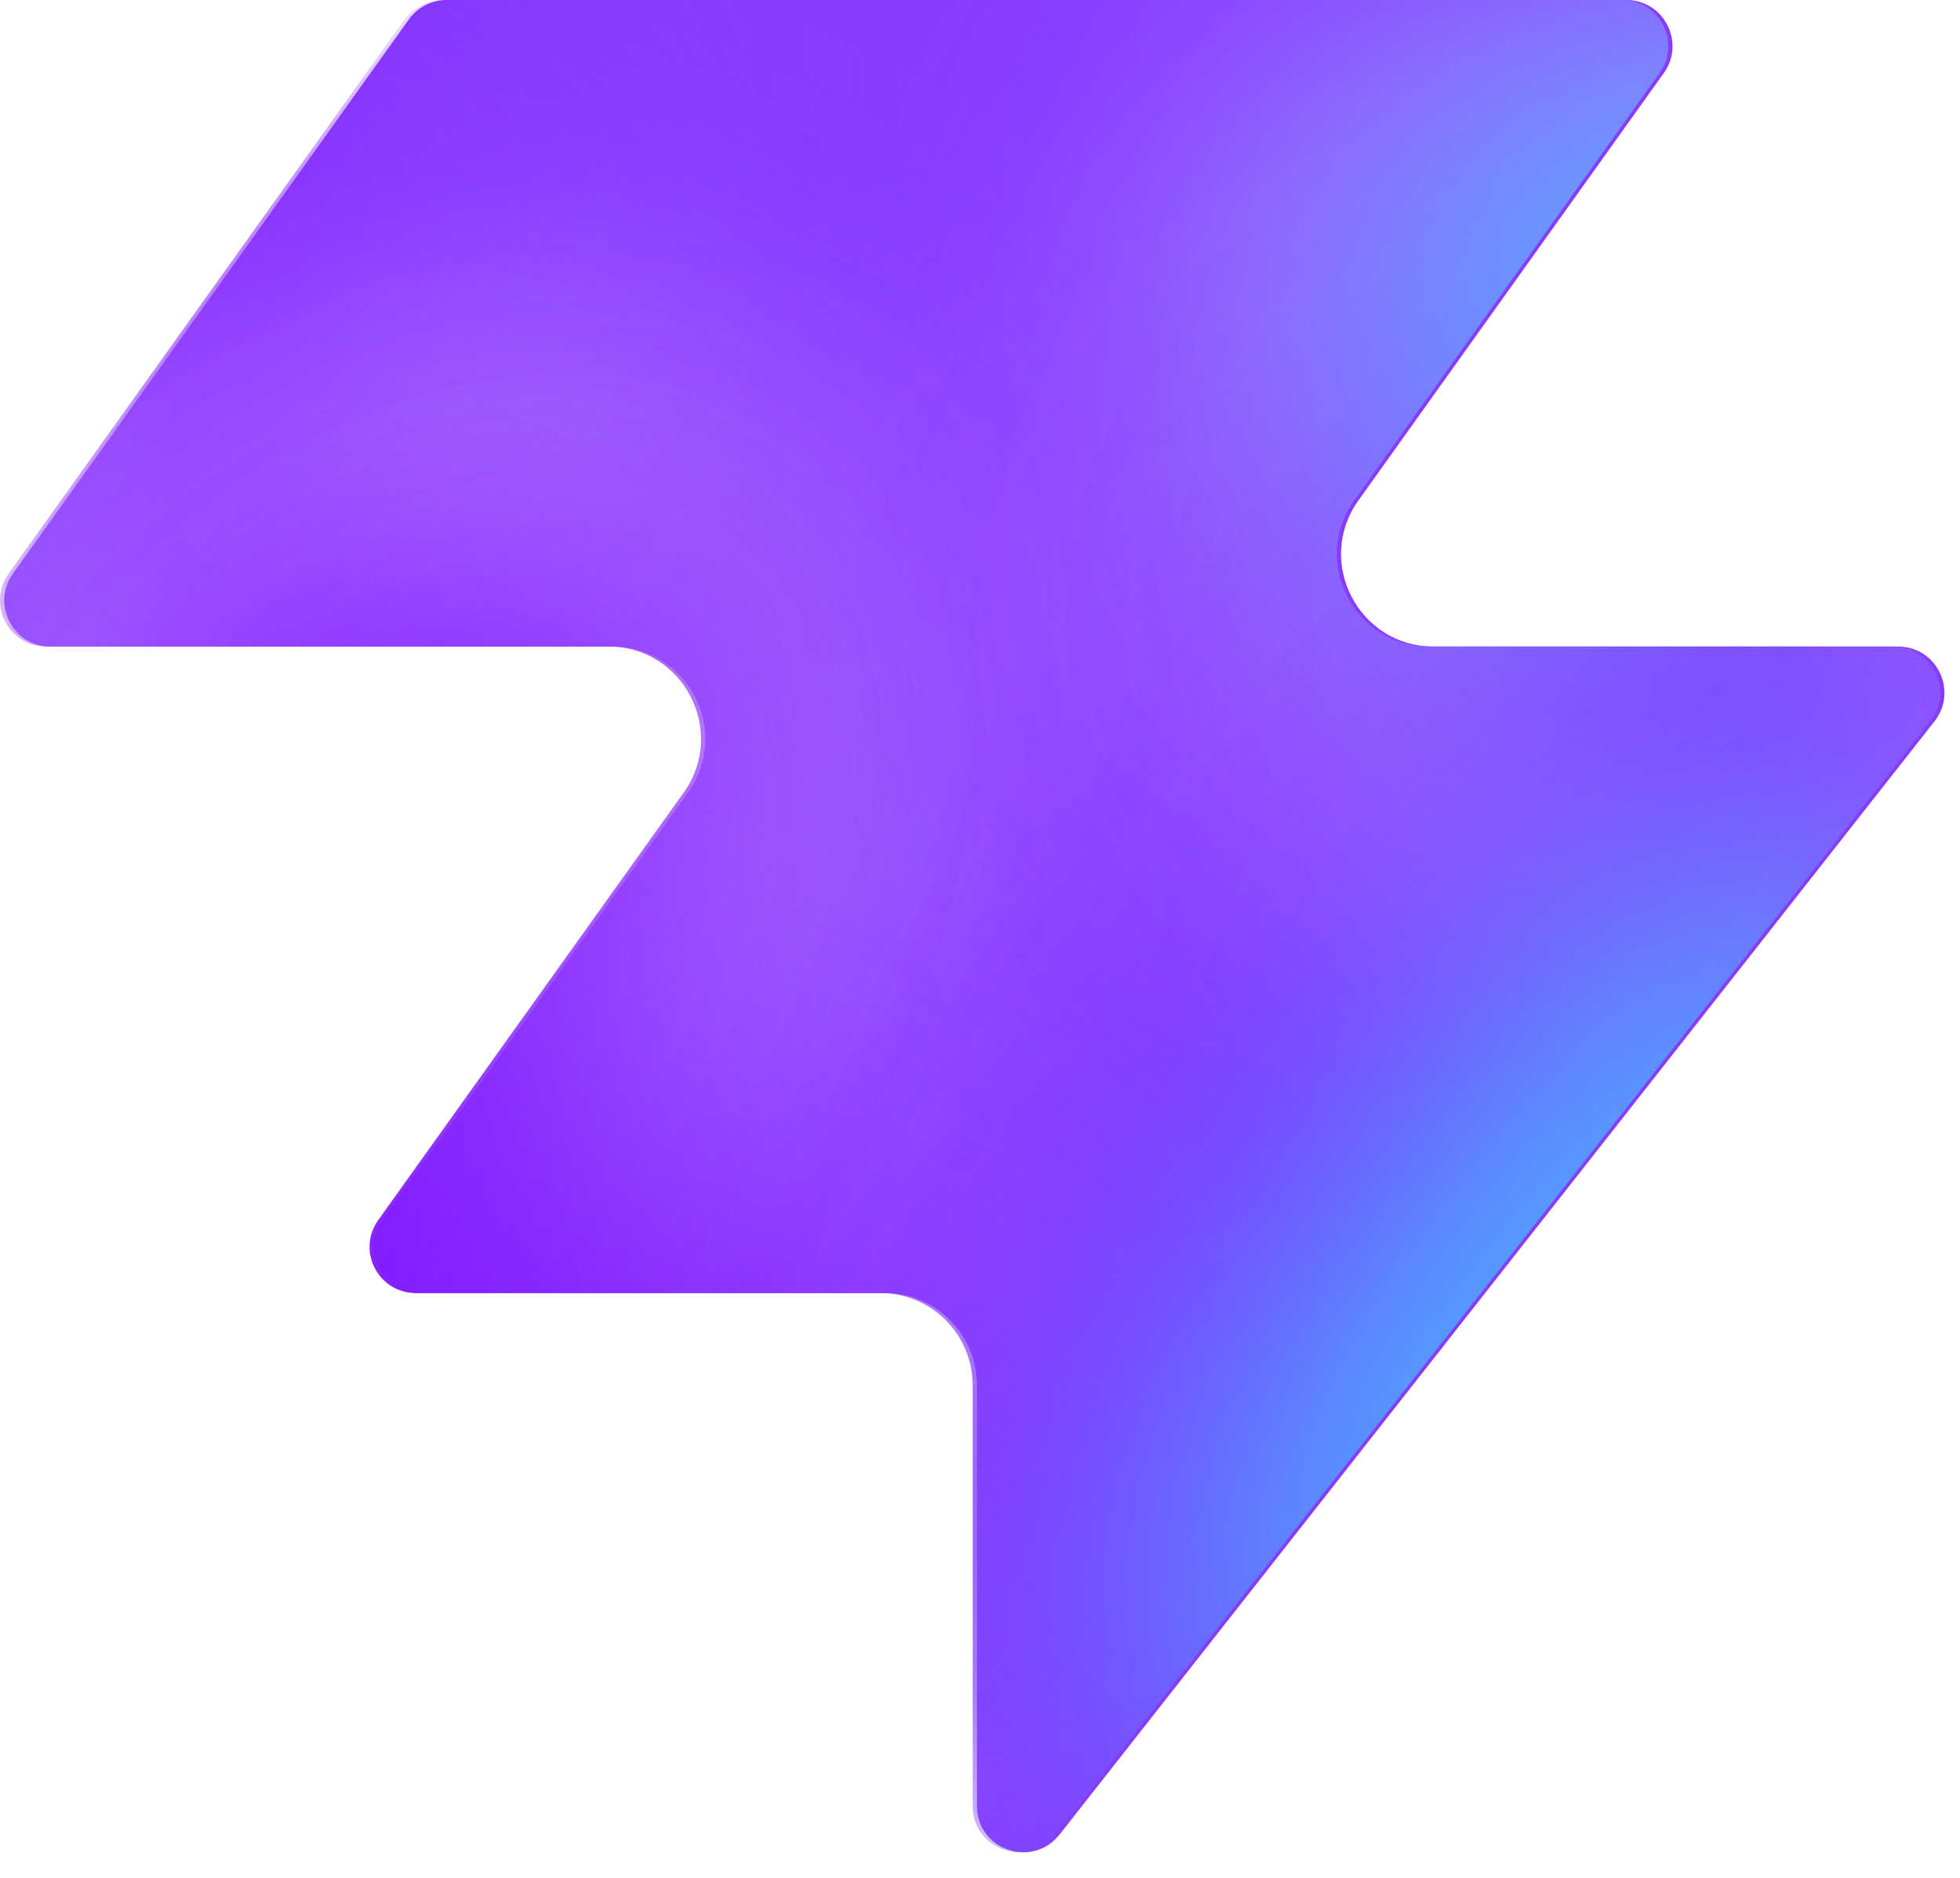
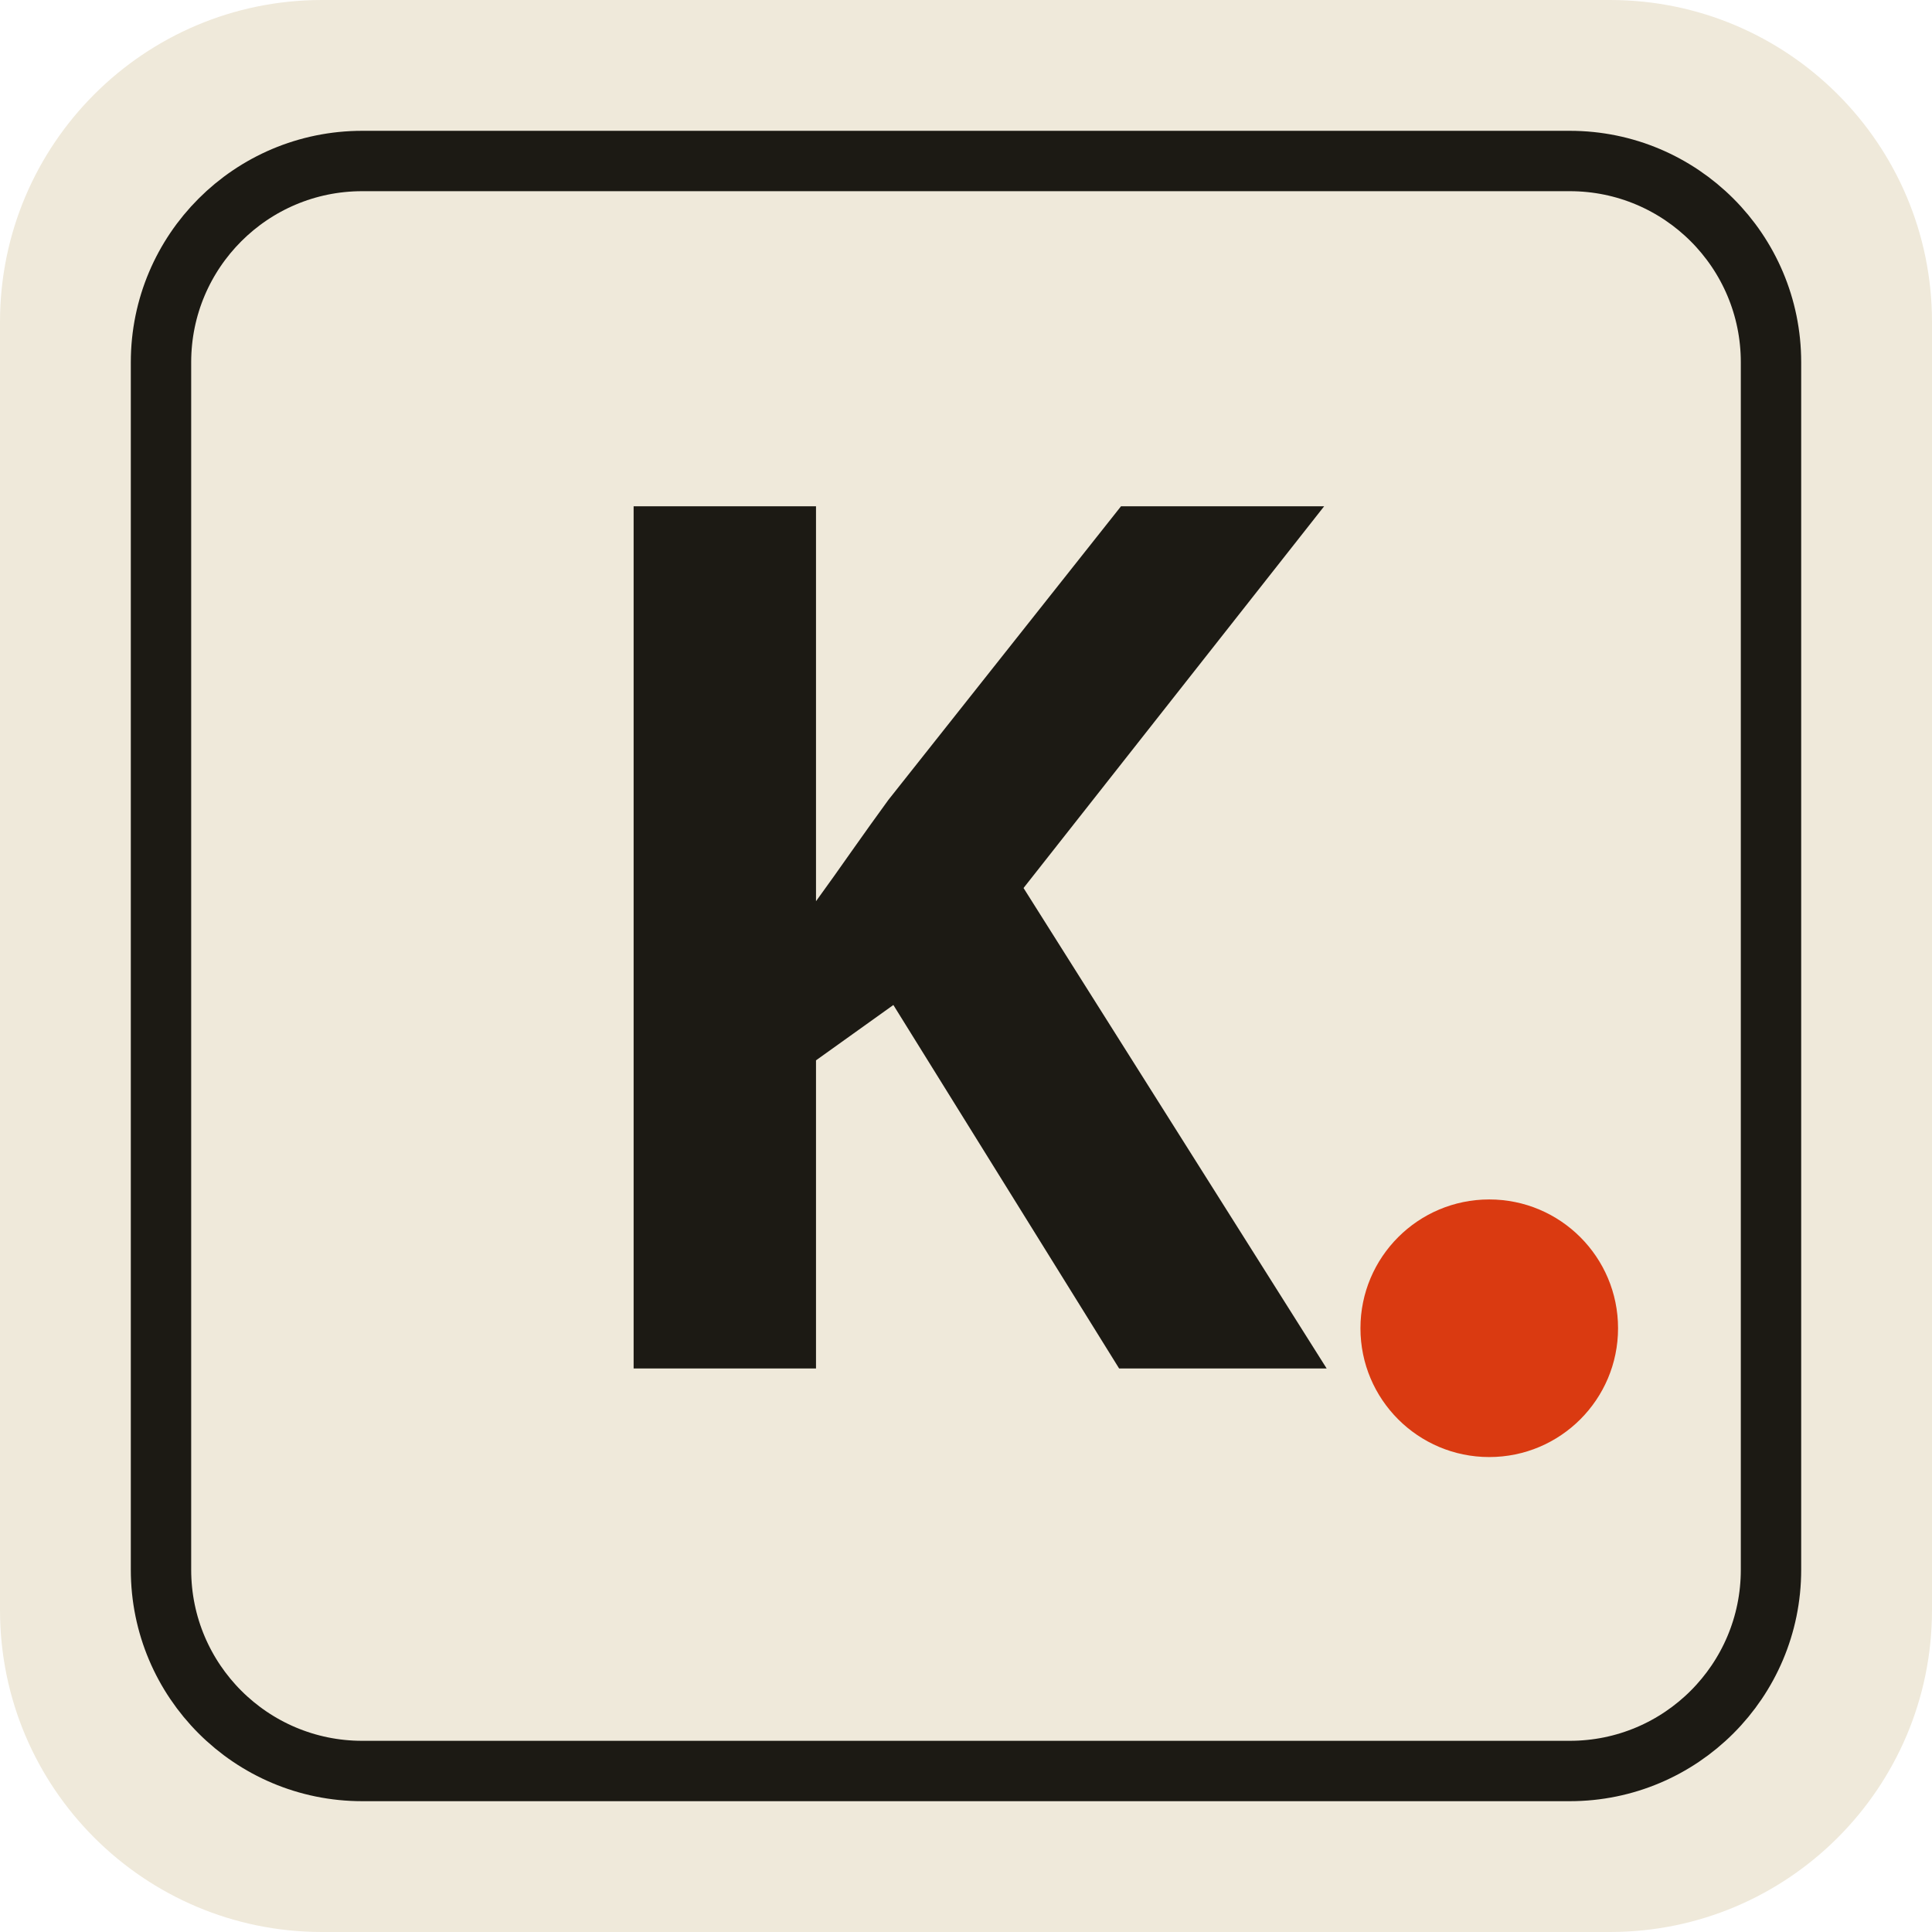
- <svg xmlns="http://www.w3.org/2000/svg" width="48" height="46" fill="none" viewBox="0 0 48 46">
-   <path fill="#863bff" d="M25.946 44.938c-.664.845-2.021.375-2.021-.698V33.937a2.26 2.26 0 0 0-2.262-2.262H10.287c-.92 0-1.456-1.04-.92-1.788l7.48-10.471c1.07-1.497 0-3.578-1.842-3.578H1.237c-.92 0-1.456-1.04-.92-1.788L10.013.474c.214-.297.556-.474.92-.474h28.894c.92 0 1.456 1.04.92 1.788l-7.48 10.471c-1.07 1.498 0 3.579 1.842 3.579h11.377c.943 0 1.473 1.088.89 1.83L25.947 44.94z" style="fill:#863bff;fill:color(display-p3 .525 .23 1);fill-opacity:1" />
-   <mask id="a" width="48" height="46" x="0" y="0" maskUnits="userSpaceOnUse" style="mask-type:alpha">
-     <path fill="#000" d="M25.842 44.938c-.664.844-2.021.375-2.021-.698V33.937a2.26 2.26 0 0 0-2.262-2.262H10.183c-.92 0-1.456-1.04-.92-1.788l7.48-10.471c1.07-1.498 0-3.579-1.842-3.579H1.133c-.92 0-1.456-1.04-.92-1.787L9.91.473c.214-.297.556-.474.92-.474h28.894c.92 0 1.456 1.04.92 1.788l-7.48 10.471c-1.07 1.498 0 3.578 1.842 3.578h11.377c.943 0 1.473 1.088.89 1.832L25.843 44.94z" style="fill:#000;fill-opacity:1" />
-   </mask>
-   <g mask="url(#a)">
-     <g filter="url(#b)">
-       <ellipse cx="5.508" cy="14.704" fill="#ede6ff" rx="5.508" ry="14.704" style="fill:#ede6ff;fill:color(display-p3 .927 .903 1);fill-opacity:1" transform="matrix(.00324 1 1 -.00324 -4.47 31.516)" />
-     </g>
-     <g filter="url(#c)">
-       <ellipse cx="10.399" cy="29.851" fill="#ede6ff" rx="10.399" ry="29.851" style="fill:#ede6ff;fill:color(display-p3 .927 .903 1);fill-opacity:1" transform="matrix(.00324 1 1 -.00324 -39.328 7.883)" />
-     </g>
-     <g filter="url(#d)">
-       <ellipse cx="5.508" cy="30.487" fill="#7e14ff" rx="5.508" ry="30.487" style="fill:#7e14ff;fill:color(display-p3 .492 .077 1);fill-opacity:1" transform="rotate(89.814 -25.913 -14.639)scale(1 -1)" />
-     </g>
-     <g filter="url(#e)">
-       <ellipse cx="5.508" cy="30.599" fill="#7e14ff" rx="5.508" ry="30.599" style="fill:#7e14ff;fill:color(display-p3 .492 .077 1);fill-opacity:1" transform="rotate(89.814 -32.644 -3.334)scale(1 -1)" />
-     </g>
-     <g filter="url(#f)">
-       <ellipse cx="5.508" cy="30.599" fill="#7e14ff" rx="5.508" ry="30.599" style="fill:#7e14ff;fill:color(display-p3 .492 .077 1);fill-opacity:1" transform="matrix(.00324 1 1 -.00324 -34.34 30.47)" />
-     </g>
-     <g filter="url(#g)">
-       <ellipse cx="14.072" cy="22.078" fill="#ede6ff" rx="14.072" ry="22.078" style="fill:#ede6ff;fill:color(display-p3 .927 .903 1);fill-opacity:1" transform="rotate(93.35 24.506 48.493)scale(-1 1)" />
-     </g>
-     <g filter="url(#h)">
-       <ellipse cx="3.47" cy="21.501" fill="#7e14ff" rx="3.47" ry="21.501" style="fill:#7e14ff;fill:color(display-p3 .492 .077 1);fill-opacity:1" transform="rotate(89.009 28.708 47.59)scale(-1 1)" />
-     </g>
-     <g filter="url(#i)">
-       <ellipse cx="3.47" cy="21.501" fill="#7e14ff" rx="3.47" ry="21.501" style="fill:#7e14ff;fill:color(display-p3 .492 .077 1);fill-opacity:1" transform="rotate(89.009 28.708 47.59)scale(-1 1)" />
-     </g>
-     <g filter="url(#j)">
-       <ellipse cx=".387" cy="8.972" fill="#7e14ff" rx="4.407" ry="29.108" style="fill:#7e14ff;fill:color(display-p3 .492 .077 1);fill-opacity:1" transform="rotate(39.51 .387 8.972)" />
-     </g>
-     <g filter="url(#k)">
-       <ellipse cx="47.523" cy="-6.092" fill="#7e14ff" rx="4.407" ry="29.108" style="fill:#7e14ff;fill:color(display-p3 .492 .077 1);fill-opacity:1" transform="rotate(37.892 47.523 -6.092)" />
-     </g>
-     <g filter="url(#l)">
-       <ellipse cx="41.412" cy="6.333" fill="#47bfff" rx="5.971" ry="9.665" style="fill:#47bfff;fill:color(display-p3 .28 .748 1);fill-opacity:1" transform="rotate(37.892 41.412 6.333)" />
-     </g>
-     <g filter="url(#m)">
-       <ellipse cx="-1.879" cy="38.332" fill="#7e14ff" rx="4.407" ry="29.108" style="fill:#7e14ff;fill:color(display-p3 .492 .077 1);fill-opacity:1" transform="rotate(37.892 -1.88 38.332)" />
-     </g>
-     <g filter="url(#n)">
-       <ellipse cx="-1.879" cy="38.332" fill="#7e14ff" rx="4.407" ry="29.108" style="fill:#7e14ff;fill:color(display-p3 .492 .077 1);fill-opacity:1" transform="rotate(37.892 -1.88 38.332)" />
-     </g>
-     <g filter="url(#o)">
-       <ellipse cx="35.651" cy="29.907" fill="#7e14ff" rx="4.407" ry="29.108" style="fill:#7e14ff;fill:color(display-p3 .492 .077 1);fill-opacity:1" transform="rotate(37.892 35.651 29.907)" />
-     </g>
-     <g filter="url(#p)">
-       <ellipse cx="38.418" cy="32.4" fill="#47bfff" rx="5.971" ry="15.297" style="fill:#47bfff;fill:color(display-p3 .28 .748 1);fill-opacity:1" transform="rotate(37.892 38.418 32.4)" />
-     </g>
-   </g>
-   <defs>
-     <filter id="b" width="60.045" height="41.654" x="-19.77" y="16.149" color-interpolation-filters="sRGB" filterUnits="userSpaceOnUse">
-       <feFlood flood-opacity="0" result="BackgroundImageFix" />
-       <feBlend in="SourceGraphic" in2="BackgroundImageFix" result="shape" />
-       <feGaussianBlur result="effect1_foregroundBlur_2002_17158" stdDeviation="7.659" />
-     </filter>
-     <filter id="c" width="90.34" height="51.437" x="-54.613" y="-7.533" color-interpolation-filters="sRGB" filterUnits="userSpaceOnUse">
-       <feFlood flood-opacity="0" result="BackgroundImageFix" />
-       <feBlend in="SourceGraphic" in2="BackgroundImageFix" result="shape" />
-       <feGaussianBlur result="effect1_foregroundBlur_2002_17158" stdDeviation="7.659" />
-     </filter>
-     <filter id="d" width="79.355" height="29.4" x="-49.64" y="2.03" color-interpolation-filters="sRGB" filterUnits="userSpaceOnUse">
-       <feFlood flood-opacity="0" result="BackgroundImageFix" />
-       <feBlend in="SourceGraphic" in2="BackgroundImageFix" result="shape" />
-       <feGaussianBlur result="effect1_foregroundBlur_2002_17158" stdDeviation="4.596" />
-     </filter>
-     <filter id="e" width="79.579" height="29.4" x="-45.045" y="20.029" color-interpolation-filters="sRGB" filterUnits="userSpaceOnUse">
-       <feFlood flood-opacity="0" result="BackgroundImageFix" />
-       <feBlend in="SourceGraphic" in2="BackgroundImageFix" result="shape" />
-       <feGaussianBlur result="effect1_foregroundBlur_2002_17158" stdDeviation="4.596" />
-     </filter>
-     <filter id="f" width="79.579" height="29.4" x="-43.513" y="21.178" color-interpolation-filters="sRGB" filterUnits="userSpaceOnUse">
-       <feFlood flood-opacity="0" result="BackgroundImageFix" />
-       <feBlend in="SourceGraphic" in2="BackgroundImageFix" result="shape" />
-       <feGaussianBlur result="effect1_foregroundBlur_2002_17158" stdDeviation="4.596" />
-     </filter>
-     <filter id="g" width="74.749" height="58.852" x="15.756" y="-17.901" color-interpolation-filters="sRGB" filterUnits="userSpaceOnUse">
-       <feFlood flood-opacity="0" result="BackgroundImageFix" />
-       <feBlend in="SourceGraphic" in2="BackgroundImageFix" result="shape" />
-       <feGaussianBlur result="effect1_foregroundBlur_2002_17158" stdDeviation="7.659" />
-     </filter>
-     <filter id="h" width="61.377" height="25.362" x="23.548" y="2.284" color-interpolation-filters="sRGB" filterUnits="userSpaceOnUse">
-       <feFlood flood-opacity="0" result="BackgroundImageFix" />
-       <feBlend in="SourceGraphic" in2="BackgroundImageFix" result="shape" />
-       <feGaussianBlur result="effect1_foregroundBlur_2002_17158" stdDeviation="4.596" />
-     </filter>
-     <filter id="i" width="61.377" height="25.362" x="23.548" y="2.284" color-interpolation-filters="sRGB" filterUnits="userSpaceOnUse">
-       <feFlood flood-opacity="0" result="BackgroundImageFix" />
-       <feBlend in="SourceGraphic" in2="BackgroundImageFix" result="shape" />
-       <feGaussianBlur result="effect1_foregroundBlur_2002_17158" stdDeviation="4.596" />
-     </filter>
-     <filter id="j" width="56.045" height="63.649" x="-27.636" y="-22.853" color-interpolation-filters="sRGB" filterUnits="userSpaceOnUse">
-       <feFlood flood-opacity="0" result="BackgroundImageFix" />
-       <feBlend in="SourceGraphic" in2="BackgroundImageFix" result="shape" />
-       <feGaussianBlur result="effect1_foregroundBlur_2002_17158" stdDeviation="4.596" />
-     </filter>
-     <filter id="k" width="54.814" height="64.646" x="20.116" y="-38.415" color-interpolation-filters="sRGB" filterUnits="userSpaceOnUse">
-       <feFlood flood-opacity="0" result="BackgroundImageFix" />
-       <feBlend in="SourceGraphic" in2="BackgroundImageFix" result="shape" />
-       <feGaussianBlur result="effect1_foregroundBlur_2002_17158" stdDeviation="4.596" />
-     </filter>
-     <filter id="l" width="33.541" height="35.313" x="24.641" y="-11.323" color-interpolation-filters="sRGB" filterUnits="userSpaceOnUse">
-       <feFlood flood-opacity="0" result="BackgroundImageFix" />
-       <feBlend in="SourceGraphic" in2="BackgroundImageFix" result="shape" />
-       <feGaussianBlur result="effect1_foregroundBlur_2002_17158" stdDeviation="4.596" />
-     </filter>
-     <filter id="m" width="54.814" height="64.646" x="-29.286" y="6.009" color-interpolation-filters="sRGB" filterUnits="userSpaceOnUse">
-       <feFlood flood-opacity="0" result="BackgroundImageFix" />
-       <feBlend in="SourceGraphic" in2="BackgroundImageFix" result="shape" />
-       <feGaussianBlur result="effect1_foregroundBlur_2002_17158" stdDeviation="4.596" />
-     </filter>
-     <filter id="n" width="54.814" height="64.646" x="-29.286" y="6.009" color-interpolation-filters="sRGB" filterUnits="userSpaceOnUse">
-       <feFlood flood-opacity="0" result="BackgroundImageFix" />
-       <feBlend in="SourceGraphic" in2="BackgroundImageFix" result="shape" />
-       <feGaussianBlur result="effect1_foregroundBlur_2002_17158" stdDeviation="4.596" />
-     </filter>
-     <filter id="o" width="54.814" height="64.646" x="8.244" y="-2.416" color-interpolation-filters="sRGB" filterUnits="userSpaceOnUse">
-       <feFlood flood-opacity="0" result="BackgroundImageFix" />
-       <feBlend in="SourceGraphic" in2="BackgroundImageFix" result="shape" />
-       <feGaussianBlur result="effect1_foregroundBlur_2002_17158" stdDeviation="4.596" />
-     </filter>
-     <filter id="p" width="39.409" height="43.623" x="18.713" y="10.588" color-interpolation-filters="sRGB" filterUnits="userSpaceOnUse">
-       <feFlood flood-opacity="0" result="BackgroundImageFix" />
-       <feBlend in="SourceGraphic" in2="BackgroundImageFix" result="shape" />
-       <feGaussianBlur result="effect1_foregroundBlur_2002_17158" stdDeviation="4.596" />
-     </filter>
-   </defs>
+ <svg xmlns="http://www.w3.org/2000/svg" width="48" height="48" viewBox="0 0 48 48">
+   <rect width="48" height="48" rx="8" fill="#EFE9DA" />
+   <rect x="4" y="4" width="40" height="40" rx="5" fill="none" stroke="#1C1A14" stroke-width="1.5" />
+   <text x="23" y="34" font-family="'Space Grotesk','Segoe UI',system-ui,sans-serif" font-size="30" font-weight="700" fill="#1C1A14" text-anchor="middle">K</text>
+   <circle cx="37" cy="33" r="3.2" fill="#DA3A11" />
</svg>
